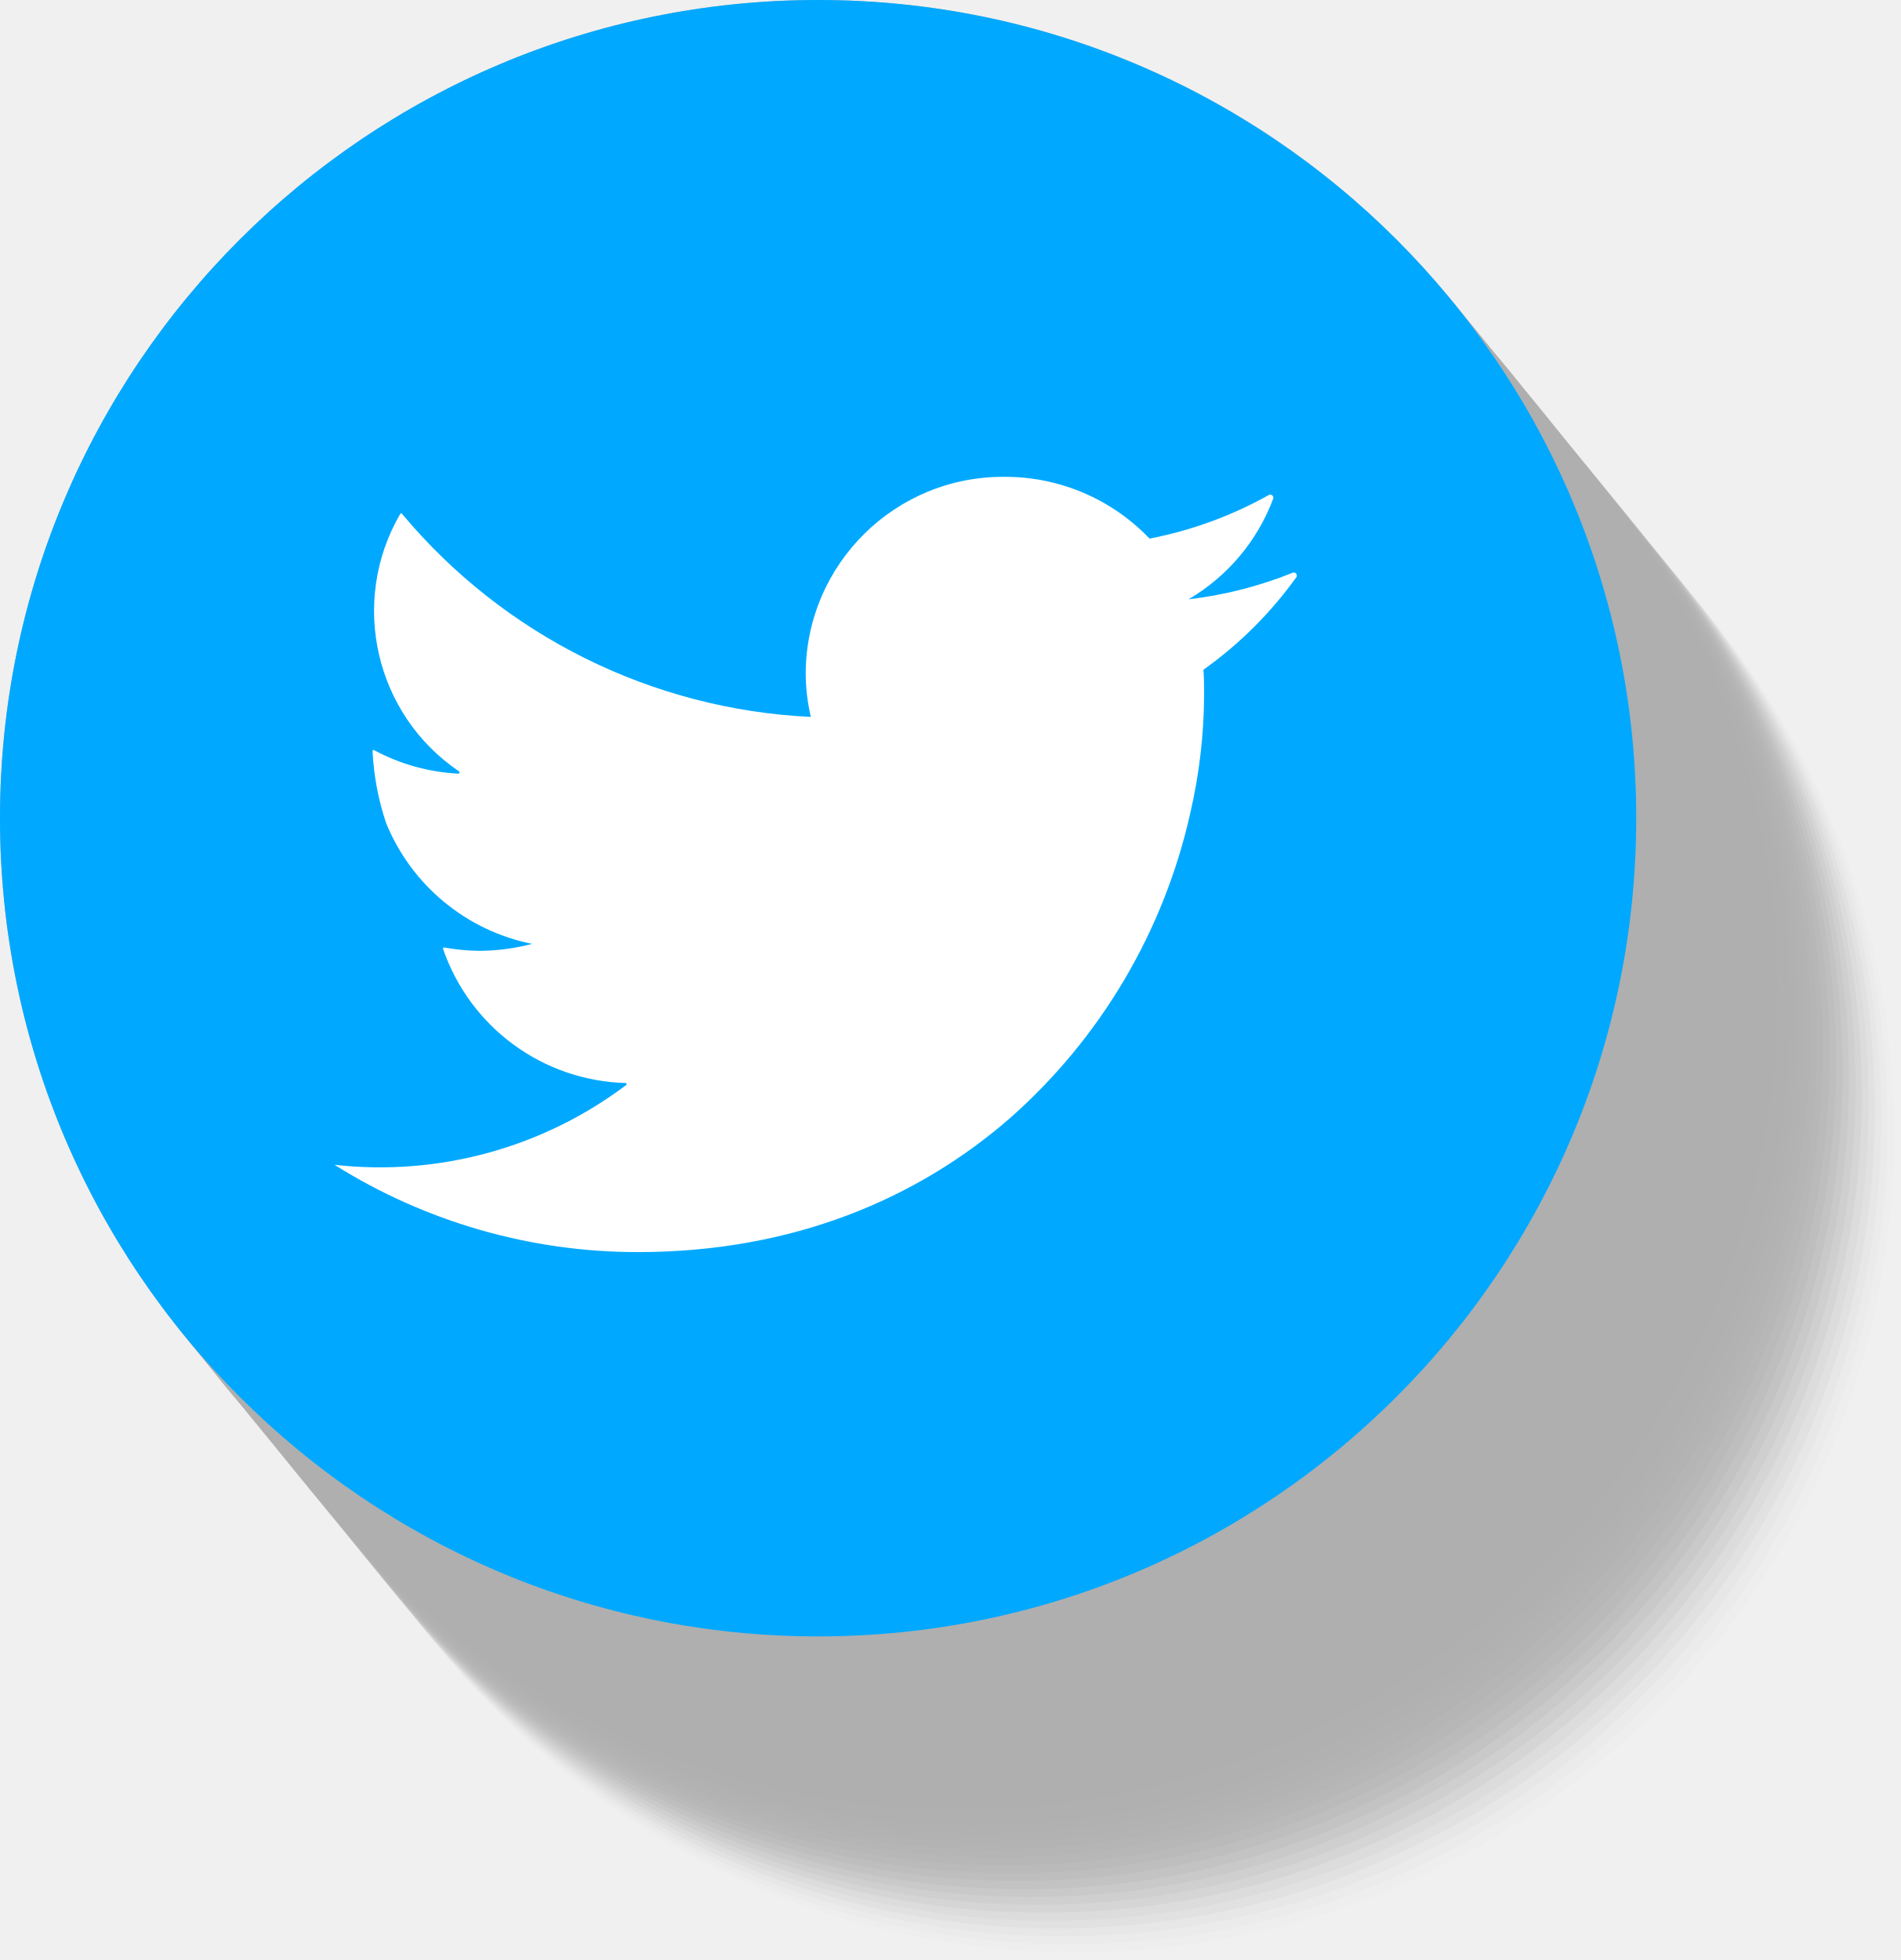
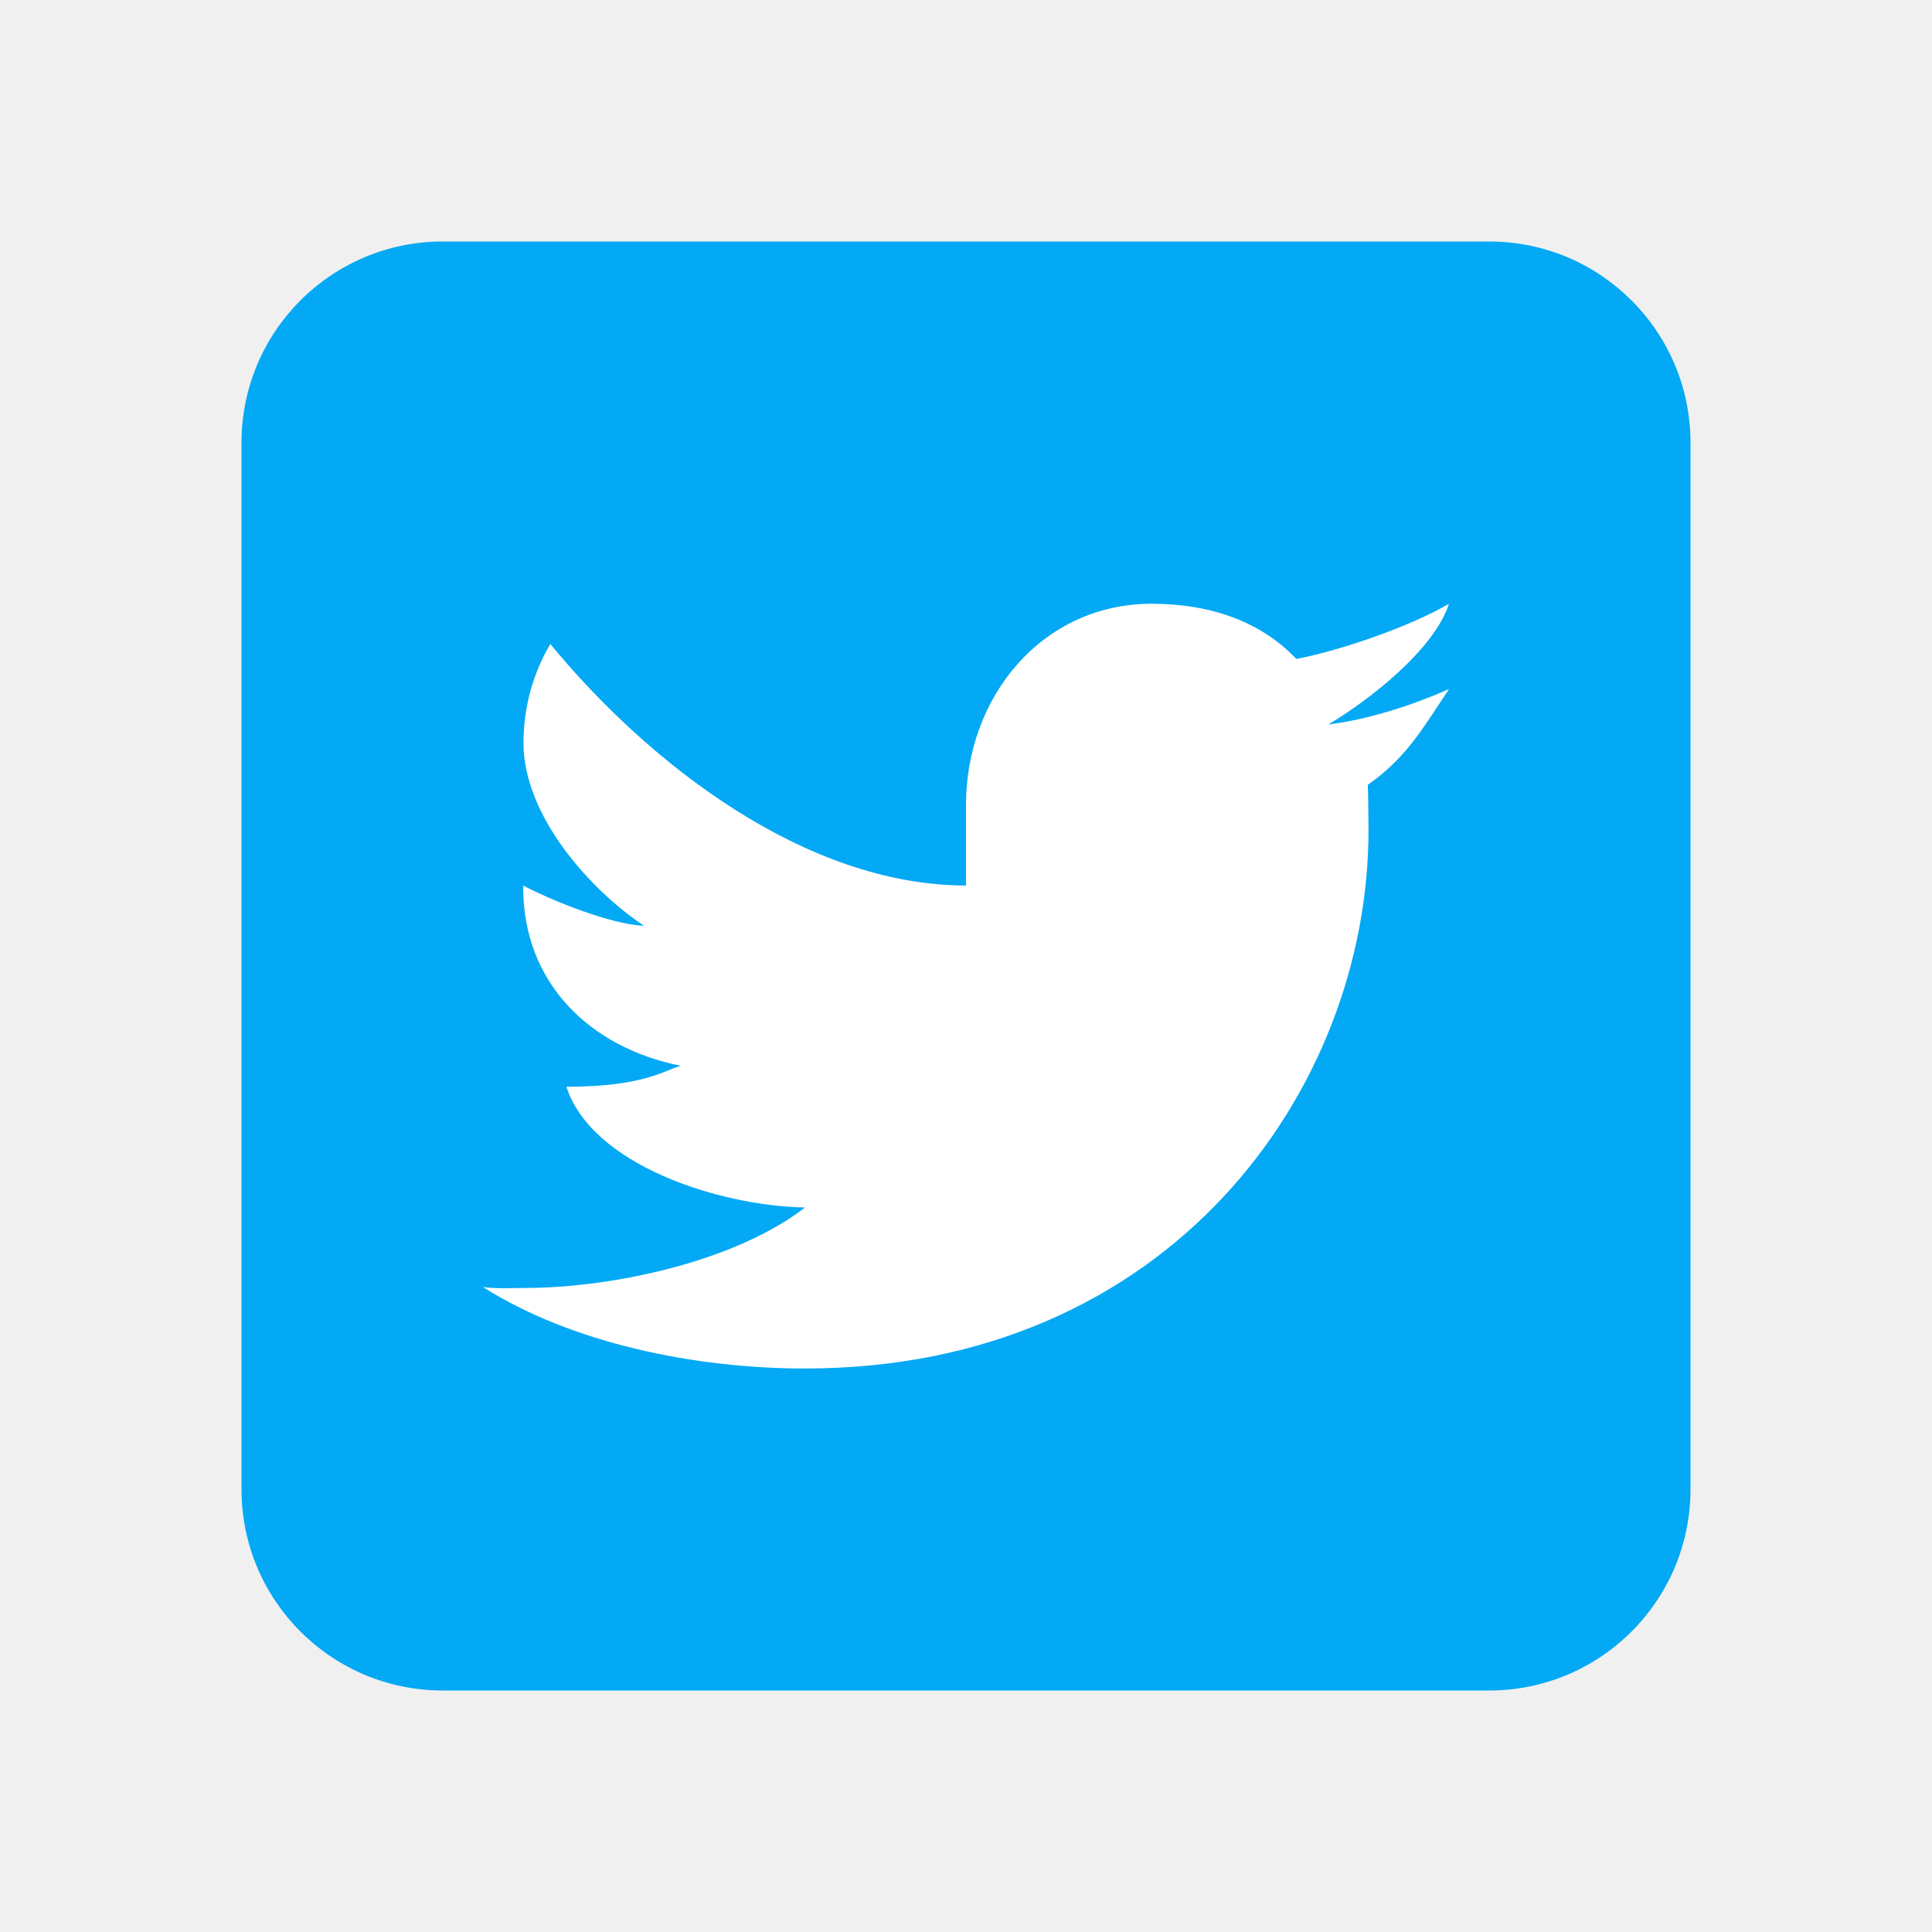
- <svg xmlns="http://www.w3.org/2000/svg" viewBox="0 0 166.82 172.02">
-   <defs>
-     <style>.cls-1,.cls-10,.cls-11,.cls-12,.cls-13,.cls-14,.cls-15,.cls-16,.cls-17,.cls-18,.cls-19,.cls-2,.cls-20,.cls-21,.cls-22,.cls-23,.cls-24,.cls-25,.cls-26,.cls-27,.cls-28,.cls-29,.cls-3,.cls-30,.cls-31,.cls-32,.cls-33,.cls-34,.cls-35,.cls-36,.cls-37,.cls-38,.cls-39,.cls-4,.cls-40,.cls-41,.cls-42,.cls-5,.cls-6,.cls-7,.cls-8,.cls-9{fill:#afafaf;}.cls-1{opacity:0;}.cls-2{opacity:0.02;}.cls-3{opacity:0.05;}.cls-4{opacity:0.07;}.cls-5{opacity:0.1;}.cls-6{opacity:0.12;}.cls-7{opacity:0.15;}.cls-8{opacity:0.17;}.cls-9{opacity:0.2;}.cls-10{opacity:0.22;}.cls-11{opacity:0.24;}.cls-12{opacity:0.27;}.cls-13{opacity:0.29;}.cls-14{opacity:0.32;}.cls-15{opacity:0.34;}.cls-16{opacity:0.37;}.cls-17{opacity:0.39;}.cls-18{opacity:0.41;}.cls-19{opacity:0.44;}.cls-20{opacity:0.46;}.cls-21{opacity:0.49;}.cls-22{opacity:0.51;}.cls-23{opacity:0.54;}.cls-24{opacity:0.56;}.cls-25{opacity:0.59;}.cls-26{opacity:0.61;}.cls-27{opacity:0.63;}.cls-28{opacity:0.66;}.cls-29{opacity:0.68;}.cls-30{opacity:0.71;}.cls-31{opacity:0.73;}.cls-32{opacity:0.76;}.cls-33{opacity:0.78;}.cls-34{opacity:0.8;}.cls-35{opacity:0.83;}.cls-36{opacity:0.85;}.cls-37{opacity:0.88;}.cls-38{opacity:0.9;}.cls-39{opacity:0.93;}.cls-40{opacity:0.95;}.cls-41{opacity:0.98;}.cls-43{fill:#00a9ff;}.cls-44{fill:#fff;}</style>
-   </defs>
-   <g id="Layer_2" data-name="Layer 2">
-     <g id="OBJECTS">
-       <path class="cls-1" d="M166.82,100.21A71.81,71.81,0,1,0,95,172,71.81,71.81,0,0,0,166.82,100.21Z" />
-       <path class="cls-2" d="M166.25,99.52a71.81,71.81,0,1,0-71.8,71.81A71.81,71.81,0,0,0,166.25,99.52Z" />
-       <path class="cls-3" d="M165.69,98.83a71.81,71.81,0,1,0-71.81,71.81A71.81,71.81,0,0,0,165.69,98.83Z" />
-       <path class="cls-4" d="M165.12,98.13a71.81,71.81,0,1,0-71.8,71.81A71.81,71.81,0,0,0,165.12,98.13Z" />
-       <path class="cls-5" d="M164.56,97.44a71.81,71.81,0,1,0-71.81,71.81A71.82,71.82,0,0,0,164.56,97.44Z" />
-       <path class="cls-6" d="M164,96.75a71.81,71.81,0,1,0-71.8,71.81A71.81,71.81,0,0,0,164,96.75Z" />
-       <path class="cls-7" d="M163.42,96.06a71.81,71.81,0,1,0-71.8,71.8A71.8,71.8,0,0,0,163.42,96.06Z" />
-       <path class="cls-8" d="M162.86,95.36a71.81,71.81,0,1,0-71.8,71.81A71.81,71.81,0,0,0,162.86,95.36Z" />
-       <path class="cls-9" d="M162.29,94.67a71.81,71.81,0,1,0-71.8,71.81A71.81,71.81,0,0,0,162.29,94.67Z" />
-       <path class="cls-10" d="M161.73,94a71.81,71.81,0,1,0-71.81,71.81A71.82,71.82,0,0,0,161.73,94Z" />
-       <path class="cls-11" d="M161.16,93.28a71.81,71.81,0,1,0-71.8,71.81A71.81,71.81,0,0,0,161.16,93.28Z" />
-       <path class="cls-12" d="M160.59,92.59a71.81,71.81,0,1,0-71.8,71.81A71.81,71.81,0,0,0,160.59,92.59Z" />
-       <path class="cls-13" d="M160,91.9a71.81,71.81,0,1,0-71.8,71.81A71.81,71.81,0,0,0,160,91.9Z" />
-       <path class="cls-14" d="M159.46,91.21A71.81,71.81,0,1,0,87.66,163,71.81,71.81,0,0,0,159.46,91.21Z" />
-       <path class="cls-15" d="M158.9,90.51a71.81,71.81,0,1,0-71.81,71.81A71.82,71.82,0,0,0,158.9,90.51Z" />
-       <path class="cls-16" d="M158.33,89.82a71.81,71.81,0,1,0-71.8,71.81A71.81,71.81,0,0,0,158.33,89.82Z" />
-       <path class="cls-17" d="M157.77,89.13A71.81,71.81,0,1,0,86,160.94,71.82,71.82,0,0,0,157.77,89.13Z" />
-       <path class="cls-18" d="M157.2,88.44a71.81,71.81,0,1,0-71.8,71.8A71.81,71.81,0,0,0,157.2,88.44Z" />
-       <path class="cls-19" d="M156.63,87.74a71.81,71.81,0,1,0-71.8,71.81A71.81,71.81,0,0,0,156.63,87.74Z" />
-       <path class="cls-20" d="M156.07,87.05a71.81,71.81,0,1,0-71.81,71.81A71.82,71.82,0,0,0,156.07,87.05Z" />
-       <path class="cls-21" d="M155.5,86.36a71.81,71.81,0,1,0-71.8,71.81A71.81,71.81,0,0,0,155.5,86.36Z" />
-       <path class="cls-22" d="M154.94,85.66a71.81,71.81,0,1,0-71.81,71.81A71.82,71.82,0,0,0,154.94,85.66Z" />
-       <path class="cls-23" d="M154.37,85a71.81,71.81,0,1,0-71.8,71.81A71.81,71.81,0,0,0,154.37,85Z" />
-       <path class="cls-24" d="M153.8,84.28A71.81,71.81,0,1,0,82,156.09,71.81,71.81,0,0,0,153.8,84.28Z" />
-       <path class="cls-25" d="M153.24,83.59a71.81,71.81,0,1,0-71.8,71.81A71.81,71.81,0,0,0,153.24,83.59Z" />
-       <path class="cls-26" d="M152.67,82.89a71.81,71.81,0,1,0-71.8,71.81A71.81,71.81,0,0,0,152.67,82.89Z" />
-       <path class="cls-27" d="M152.11,82.2A71.81,71.81,0,1,0,80.3,154,71.82,71.82,0,0,0,152.11,82.2Z" />
-       <path class="cls-28" d="M151.54,81.51a71.81,71.81,0,1,0-71.8,71.81A71.81,71.81,0,0,0,151.54,81.51Z" />
-       <path class="cls-29" d="M151,80.82a71.81,71.81,0,1,0-71.8,71.8A71.8,71.8,0,0,0,151,80.82Z" />
-       <path class="cls-30" d="M150.41,80.12a71.81,71.81,0,1,0-71.8,71.81A71.81,71.81,0,0,0,150.41,80.12Z" />
-       <path class="cls-31" d="M149.84,79.43A71.81,71.81,0,1,0,78,151.24,71.81,71.81,0,0,0,149.84,79.43Z" />
-       <path class="cls-32" d="M149.28,78.74a71.81,71.81,0,1,0-71.81,71.81A71.82,71.82,0,0,0,149.28,78.74Z" />
-       <path class="cls-33" d="M148.71,78a71.81,71.81,0,1,0-71.8,71.81A71.81,71.81,0,0,0,148.71,78Z" />
-       <path class="cls-34" d="M148.15,77.35a71.81,71.81,0,1,0-71.81,71.81A71.82,71.82,0,0,0,148.15,77.35Z" />
-       <path class="cls-35" d="M147.58,76.66a71.81,71.81,0,1,0-71.8,71.81A71.81,71.81,0,0,0,147.58,76.66Z" />
-       <path class="cls-36" d="M147,76a71.81,71.81,0,1,0-71.8,71.81A71.8,71.8,0,0,0,147,76Z" />
-       <path class="cls-37" d="M146.45,75.27a71.81,71.81,0,1,0-71.81,71.81A71.82,71.82,0,0,0,146.45,75.27Z" />
-       <path class="cls-38" d="M145.88,74.58a71.81,71.81,0,1,0-71.8,71.81A71.81,71.81,0,0,0,145.88,74.58Z" />
-       <path class="cls-39" d="M145.32,73.89A71.81,71.81,0,1,0,73.51,145.7,71.82,71.82,0,0,0,145.32,73.89Z" />
-       <path class="cls-40" d="M144.75,73.2A71.81,71.81,0,1,0,73,145,71.81,71.81,0,0,0,144.75,73.2Z" />
-       <path class="cls-41" d="M144.18,72.5a71.81,71.81,0,1,0-71.8,71.81A71.81,71.81,0,0,0,144.18,72.5Z" />
-       <path class="cls-42" d="M143.62,71.81a71.81,71.81,0,1,0-71.81,71.81A71.82,71.82,0,0,0,143.62,71.81Z" />
-       <path class="cls-43" d="M143.62,71.81a71.81,71.81,0,1,0-71.81,71.81A71.82,71.82,0,0,0,143.62,71.81Z" />
-       <path class="cls-44" d="M113.48,50.26a35.43,35.43,0,0,1-9.16,2.34,17.25,17.25,0,0,0,7.43-8.82.27.27,0,0,0-.39-.33,35,35,0,0,1-10.46,3.82,17.51,17.51,0,0,0-12.74-5.42A17.32,17.32,0,0,0,70.72,59a16.89,16.89,0,0,0,.45,3.92A49.82,49.82,0,0,1,35.29,45.1a.09.09,0,0,0-.16,0,17,17,0,0,0,5.16,22.6.11.11,0,0,1-.06.2,17.49,17.49,0,0,1-7.39-2.06.09.09,0,0,0-.14.08,23.46,23.46,0,0,0,1.18,6.29A17.6,17.6,0,0,0,46.7,82.84a18.42,18.42,0,0,1-4.6.61A18,18,0,0,1,39,83.16a.09.09,0,0,0-.11.12,17.45,17.45,0,0,0,16,11.77.1.1,0,0,1,.07.18,35.9,35.9,0,0,1-25.6,7A50,50,0,0,0,56,109.89c13.58,0,24.55-4.68,32.7-11.8a50.38,50.38,0,0,0,15.77-26.7A46.84,46.84,0,0,0,105.69,61c0-.74,0-1.49-.06-2.22a35.07,35.07,0,0,0,8.17-8.14A.27.27,0,0,0,113.48,50.26Z" />
-     </g>
-   </g>
+ <svg xmlns="http://www.w3.org/2000/svg" viewBox="0 0 48 48" width="48px" height="48px">
+   <path fill="#03a9f4" d="M42,37c0,2.762-2.239,5-5,5H11c-2.762,0-5-2.238-5-5V11c0-2.762,2.238-5,5-5h26c2.761,0,5,2.238,5,5 V37z" />
+   <path fill="#fff" d="M36,17.12c-0.882,0.391-1.999,0.758-3,0.88c1.018-0.604,2.633-1.862,3-3 c-0.951,0.559-2.671,1.156-3.793,1.372C31.311,15.422,30.033,15,28.617,15C25.897,15,24,17.305,24,20v2c-4,0-7.9-3.047-10.327-6 c-0.427,0.721-0.667,1.565-0.667,2.457c0,1.819,1.671,3.665,2.994,4.543c-0.807-0.025-2.335-0.641-3-1c0,0.016,0,0.036,0,0.057 c0,2.367,1.661,3.974,3.912,4.422C16.501,26.592,16,27,14.072,27c0.626,1.935,3.773,2.958,5.928,3c-1.686,1.307-4.692,2-7,2 c-0.399,0-0.615,0.022-1-0.023C14.178,33.357,17.22,34,20,34c9.057,0,14-6.918,14-13.37c0-0.212-0.007-0.922-0.018-1.13 C34.95,18.818,35.342,18.104,36,17.12" />
</svg>
